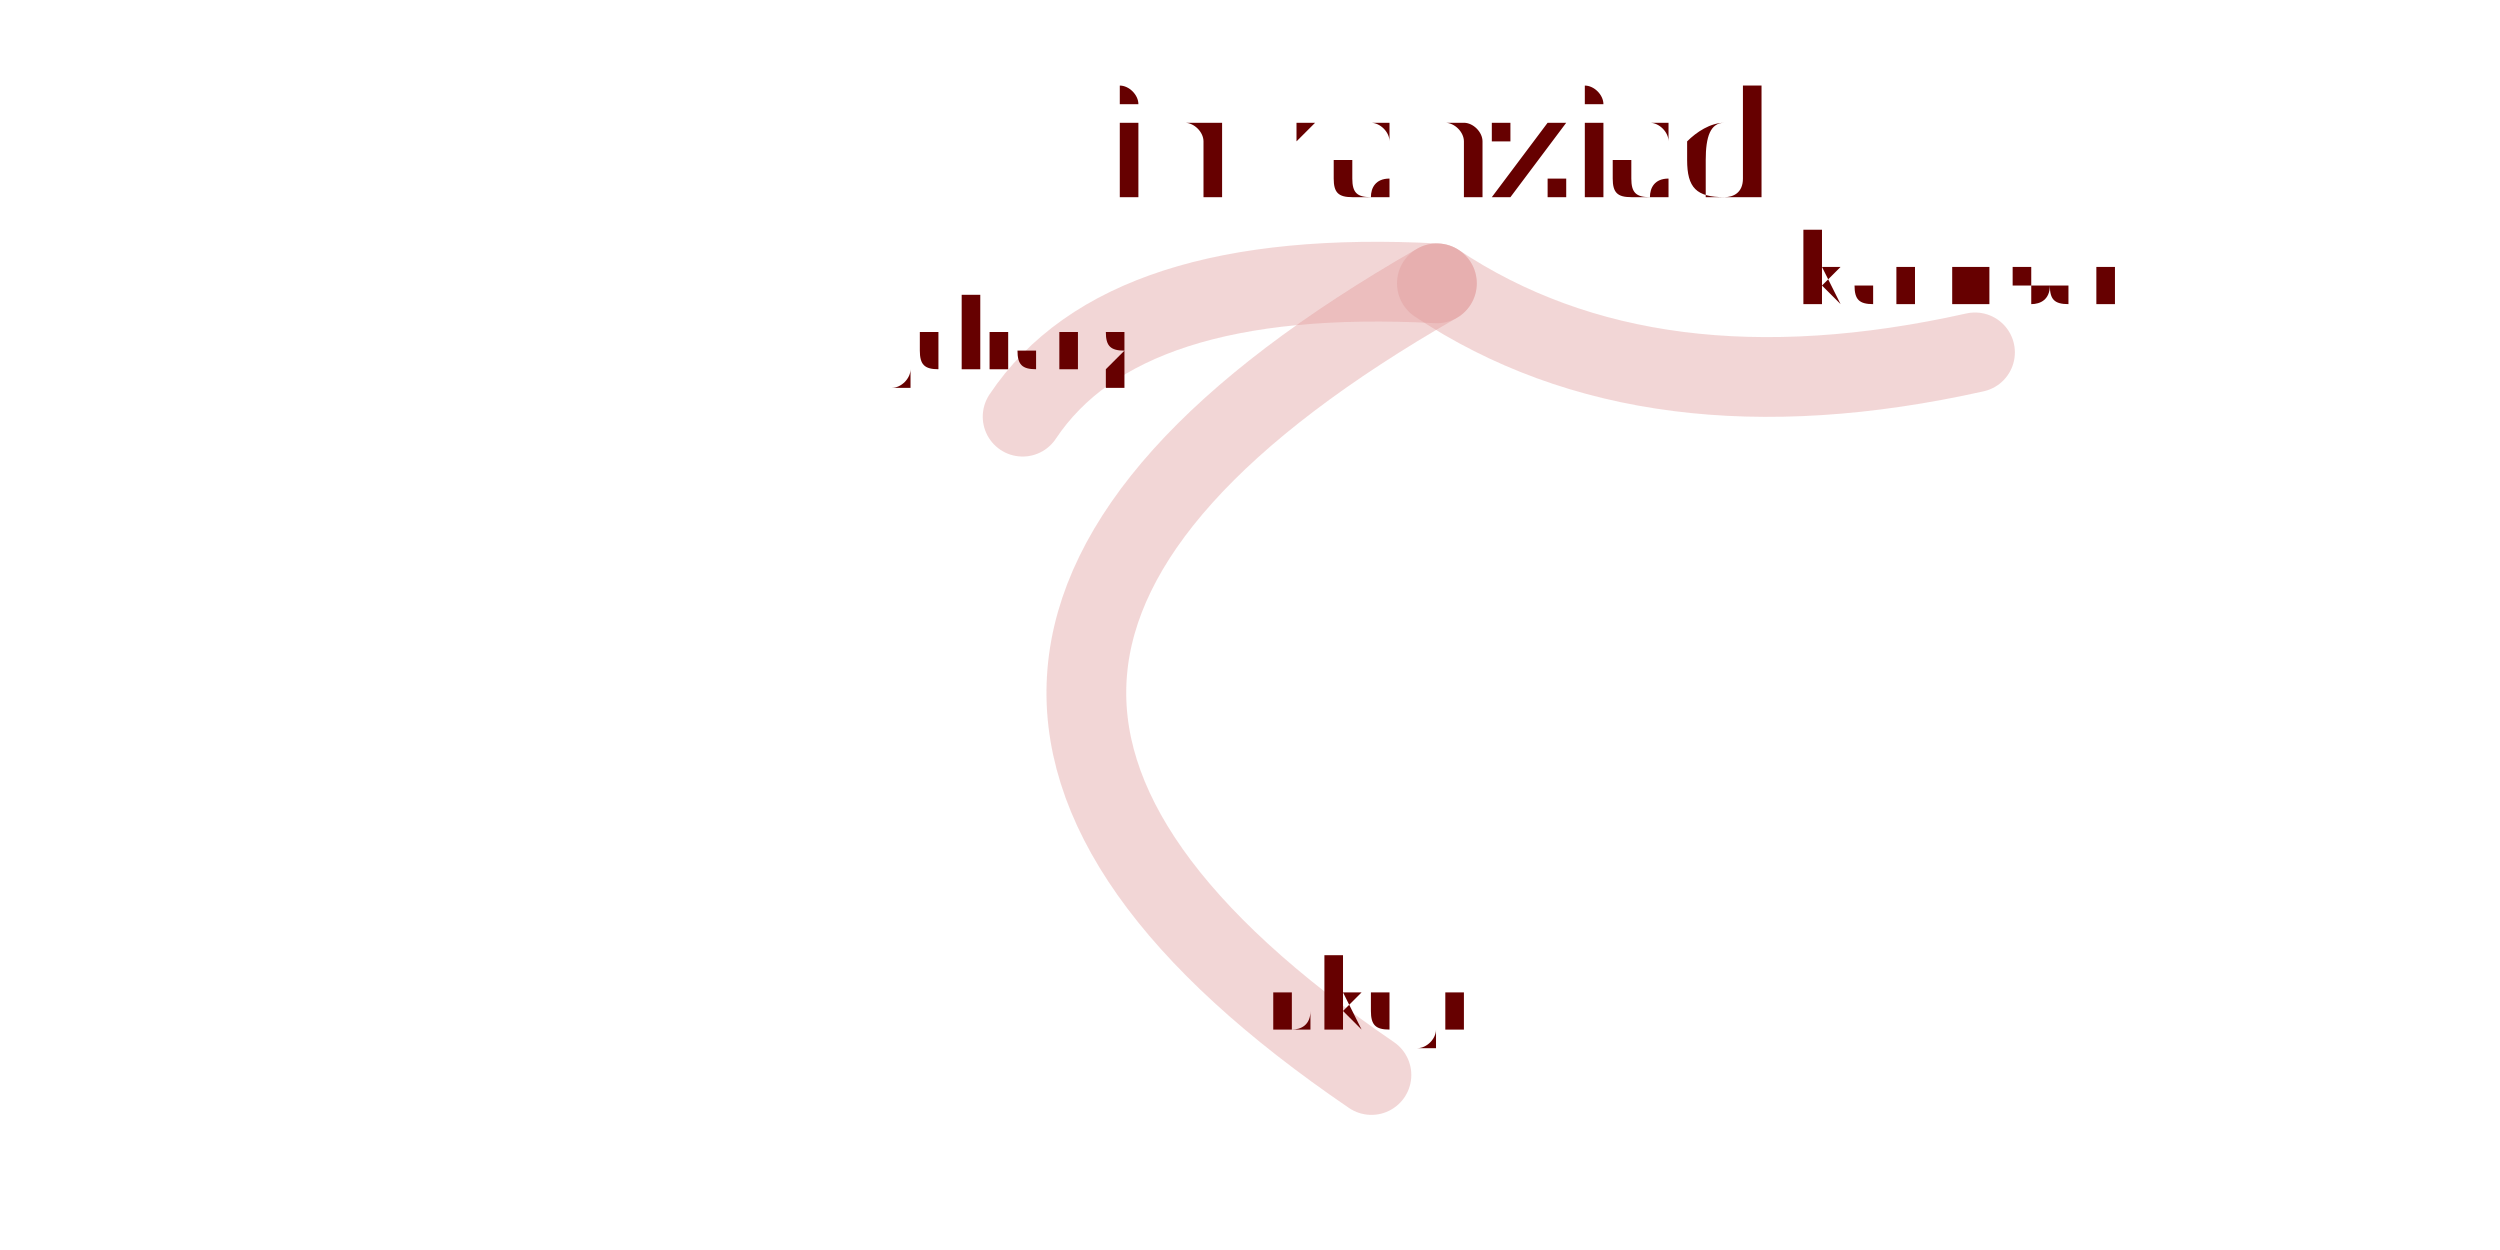
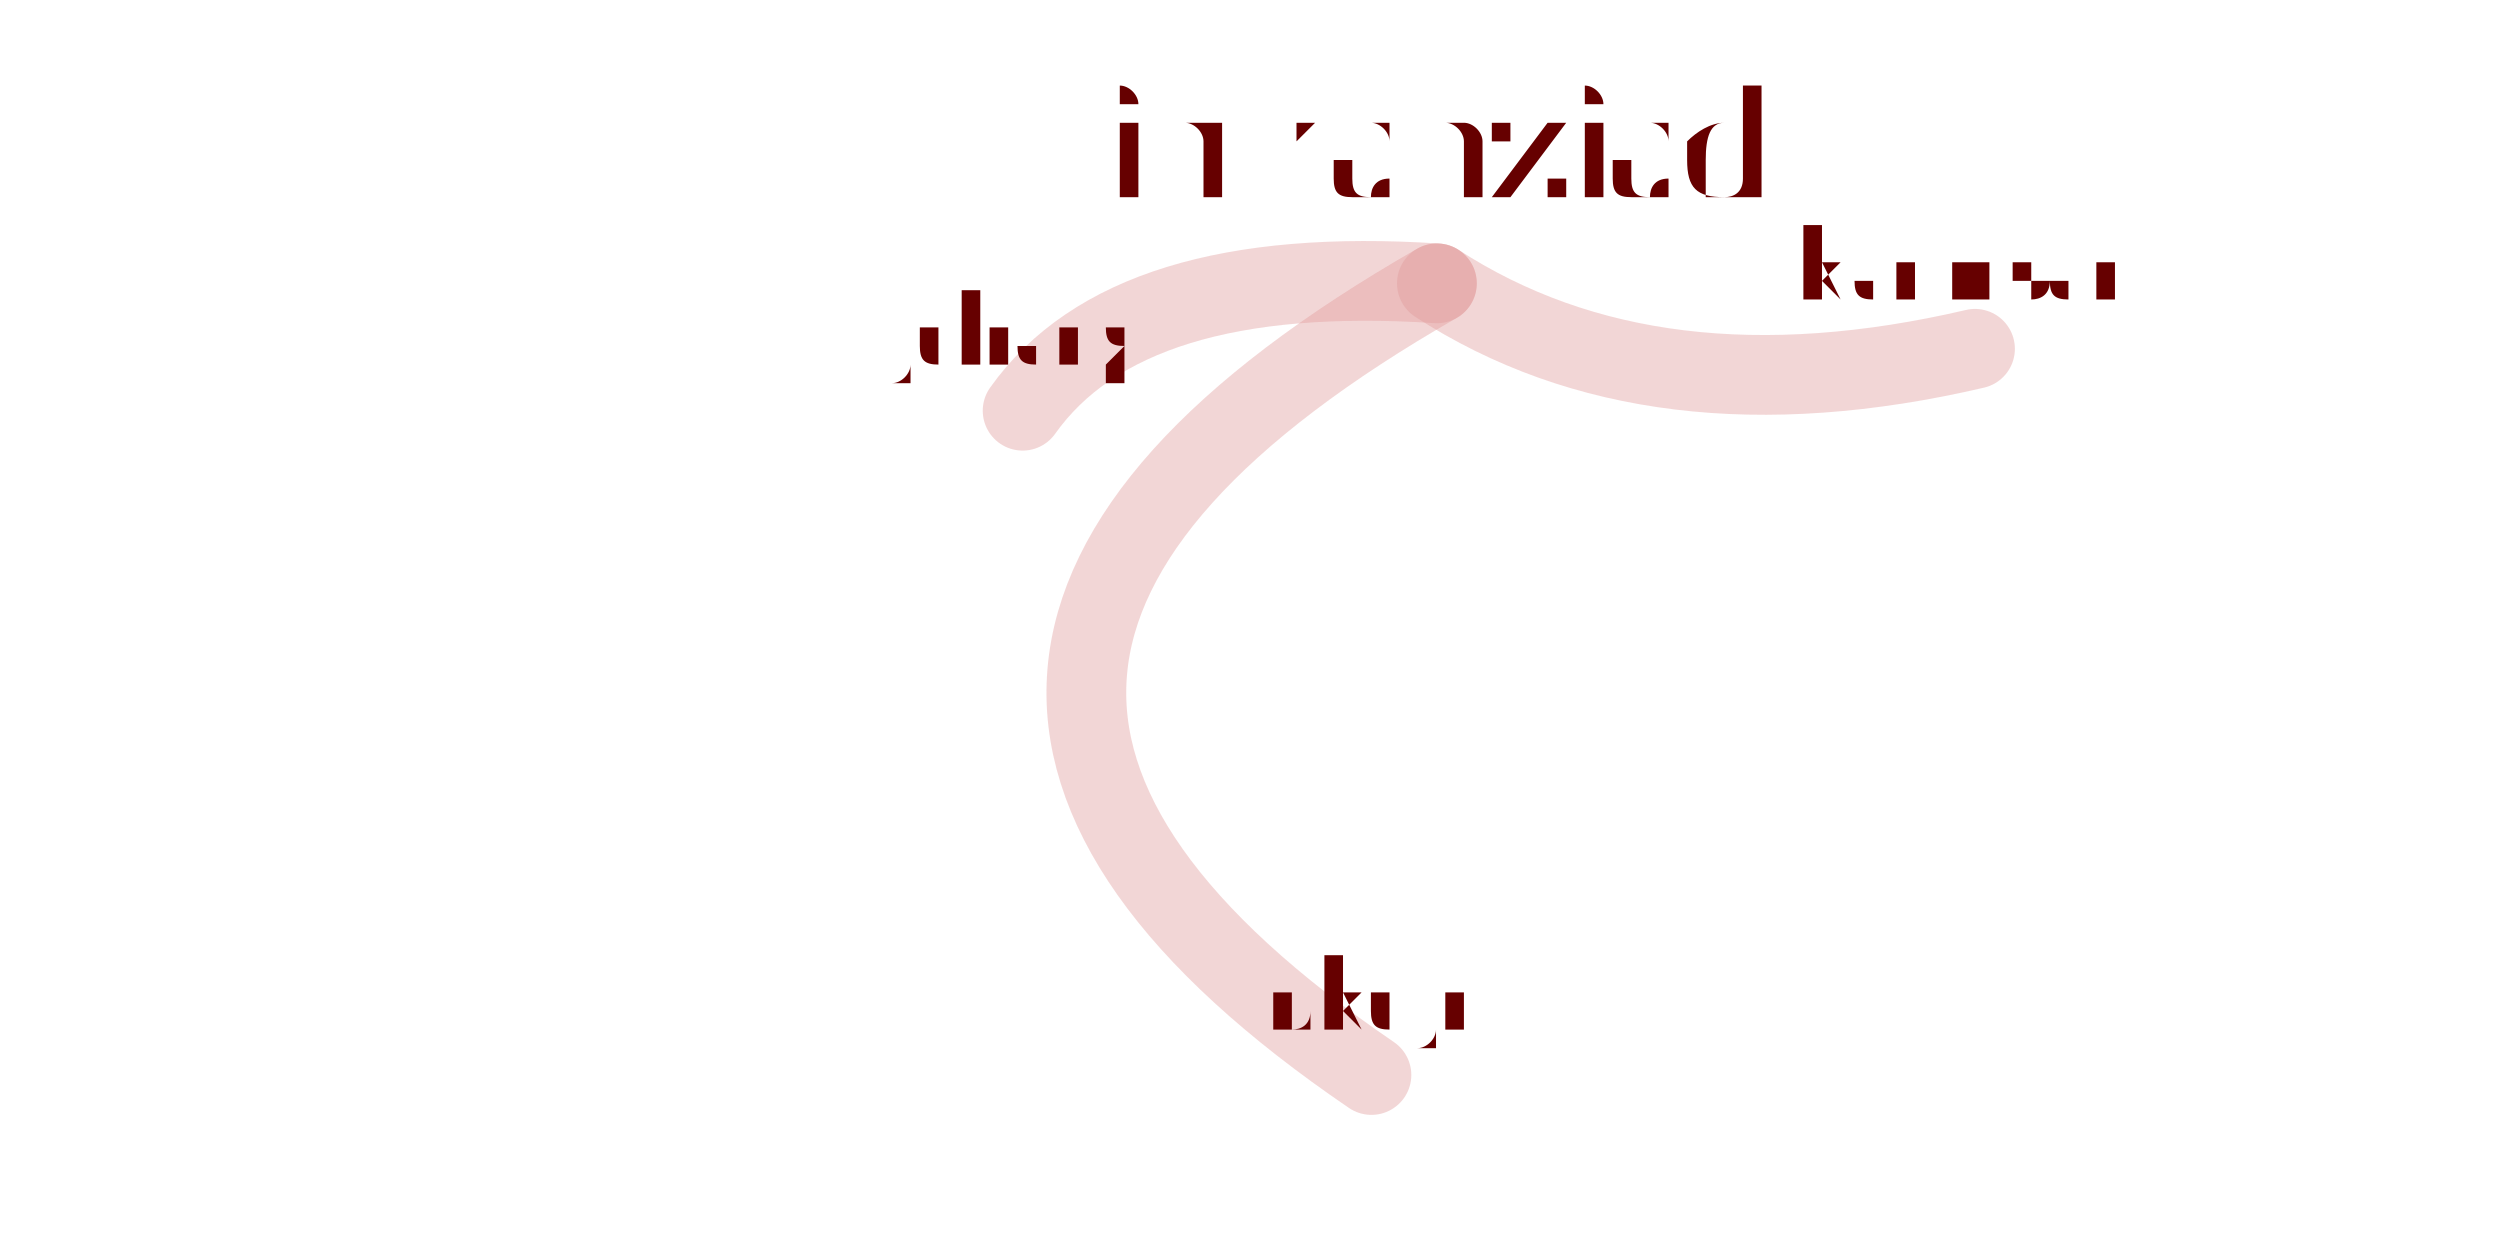
<svg xmlns="http://www.w3.org/2000/svg" width="4000" height="2000" viewBox="-0.025 -0.025 2.05 1.05">
  <style>
    path {
      fill: none;
      stroke-linecap: round;
      stroke-opacity: 0.4;
    }

    text {
      text-anchor: middle;
      alignment-baseline: hanging;
    }
  </style>
  <g opacity="0.4">
-     <path d="M1.157 0.213 Q1.336 0.332 1.609 0.271" stroke="hsl(0.0,100%,35%)" stroke-width="0.067" />
-     <path d="M1.157 0.213 Q0.893 0.199 0.809 0.325" stroke="hsl(0.0,100%,35%)" stroke-width="0.067" />
+     <path d="M1.157 0.213 Q1.339 0.331 1.609 0.268" stroke="hsl(0.0,100%,35%)" stroke-width="0.067" />
+     <path d="M1.157 0.213 Q0.897 0.196 0.809 0.320" stroke="hsl(0.0,100%,35%)" stroke-width="0.067" />
    <path d="M1.157 0.213 Q0.597 0.534 1.102 0.878" stroke="hsl(0.0,100%,35%)" stroke-width="0.067" />
  </g>
  <text x="1.157" y="0.142" font-size="0.141" fill="hsl(0.0,100%,20%)">imranziad</text>
-   <text x="1.609" y="0.231" font-size="0.082" fill="hsl(0.0,100%,20%)">kamesan</text>
-   <text x="0.809" y="0.285" font-size="0.082" fill="hsl(0.0,100%,20%)">jcliang</text>
+   <text x="1.609" y="0.227" font-size="0.082" fill="hsl(0.0,100%,20%)">kamesan</text>
+   <text x="0.809" y="0.279" font-size="0.082" fill="hsl(0.0,100%,20%)">jcliang</text>
  <text x="1.102" y="0.837" font-size="0.082" fill="hsl(0.0,100%,20%)">okuji</text>
</svg>
